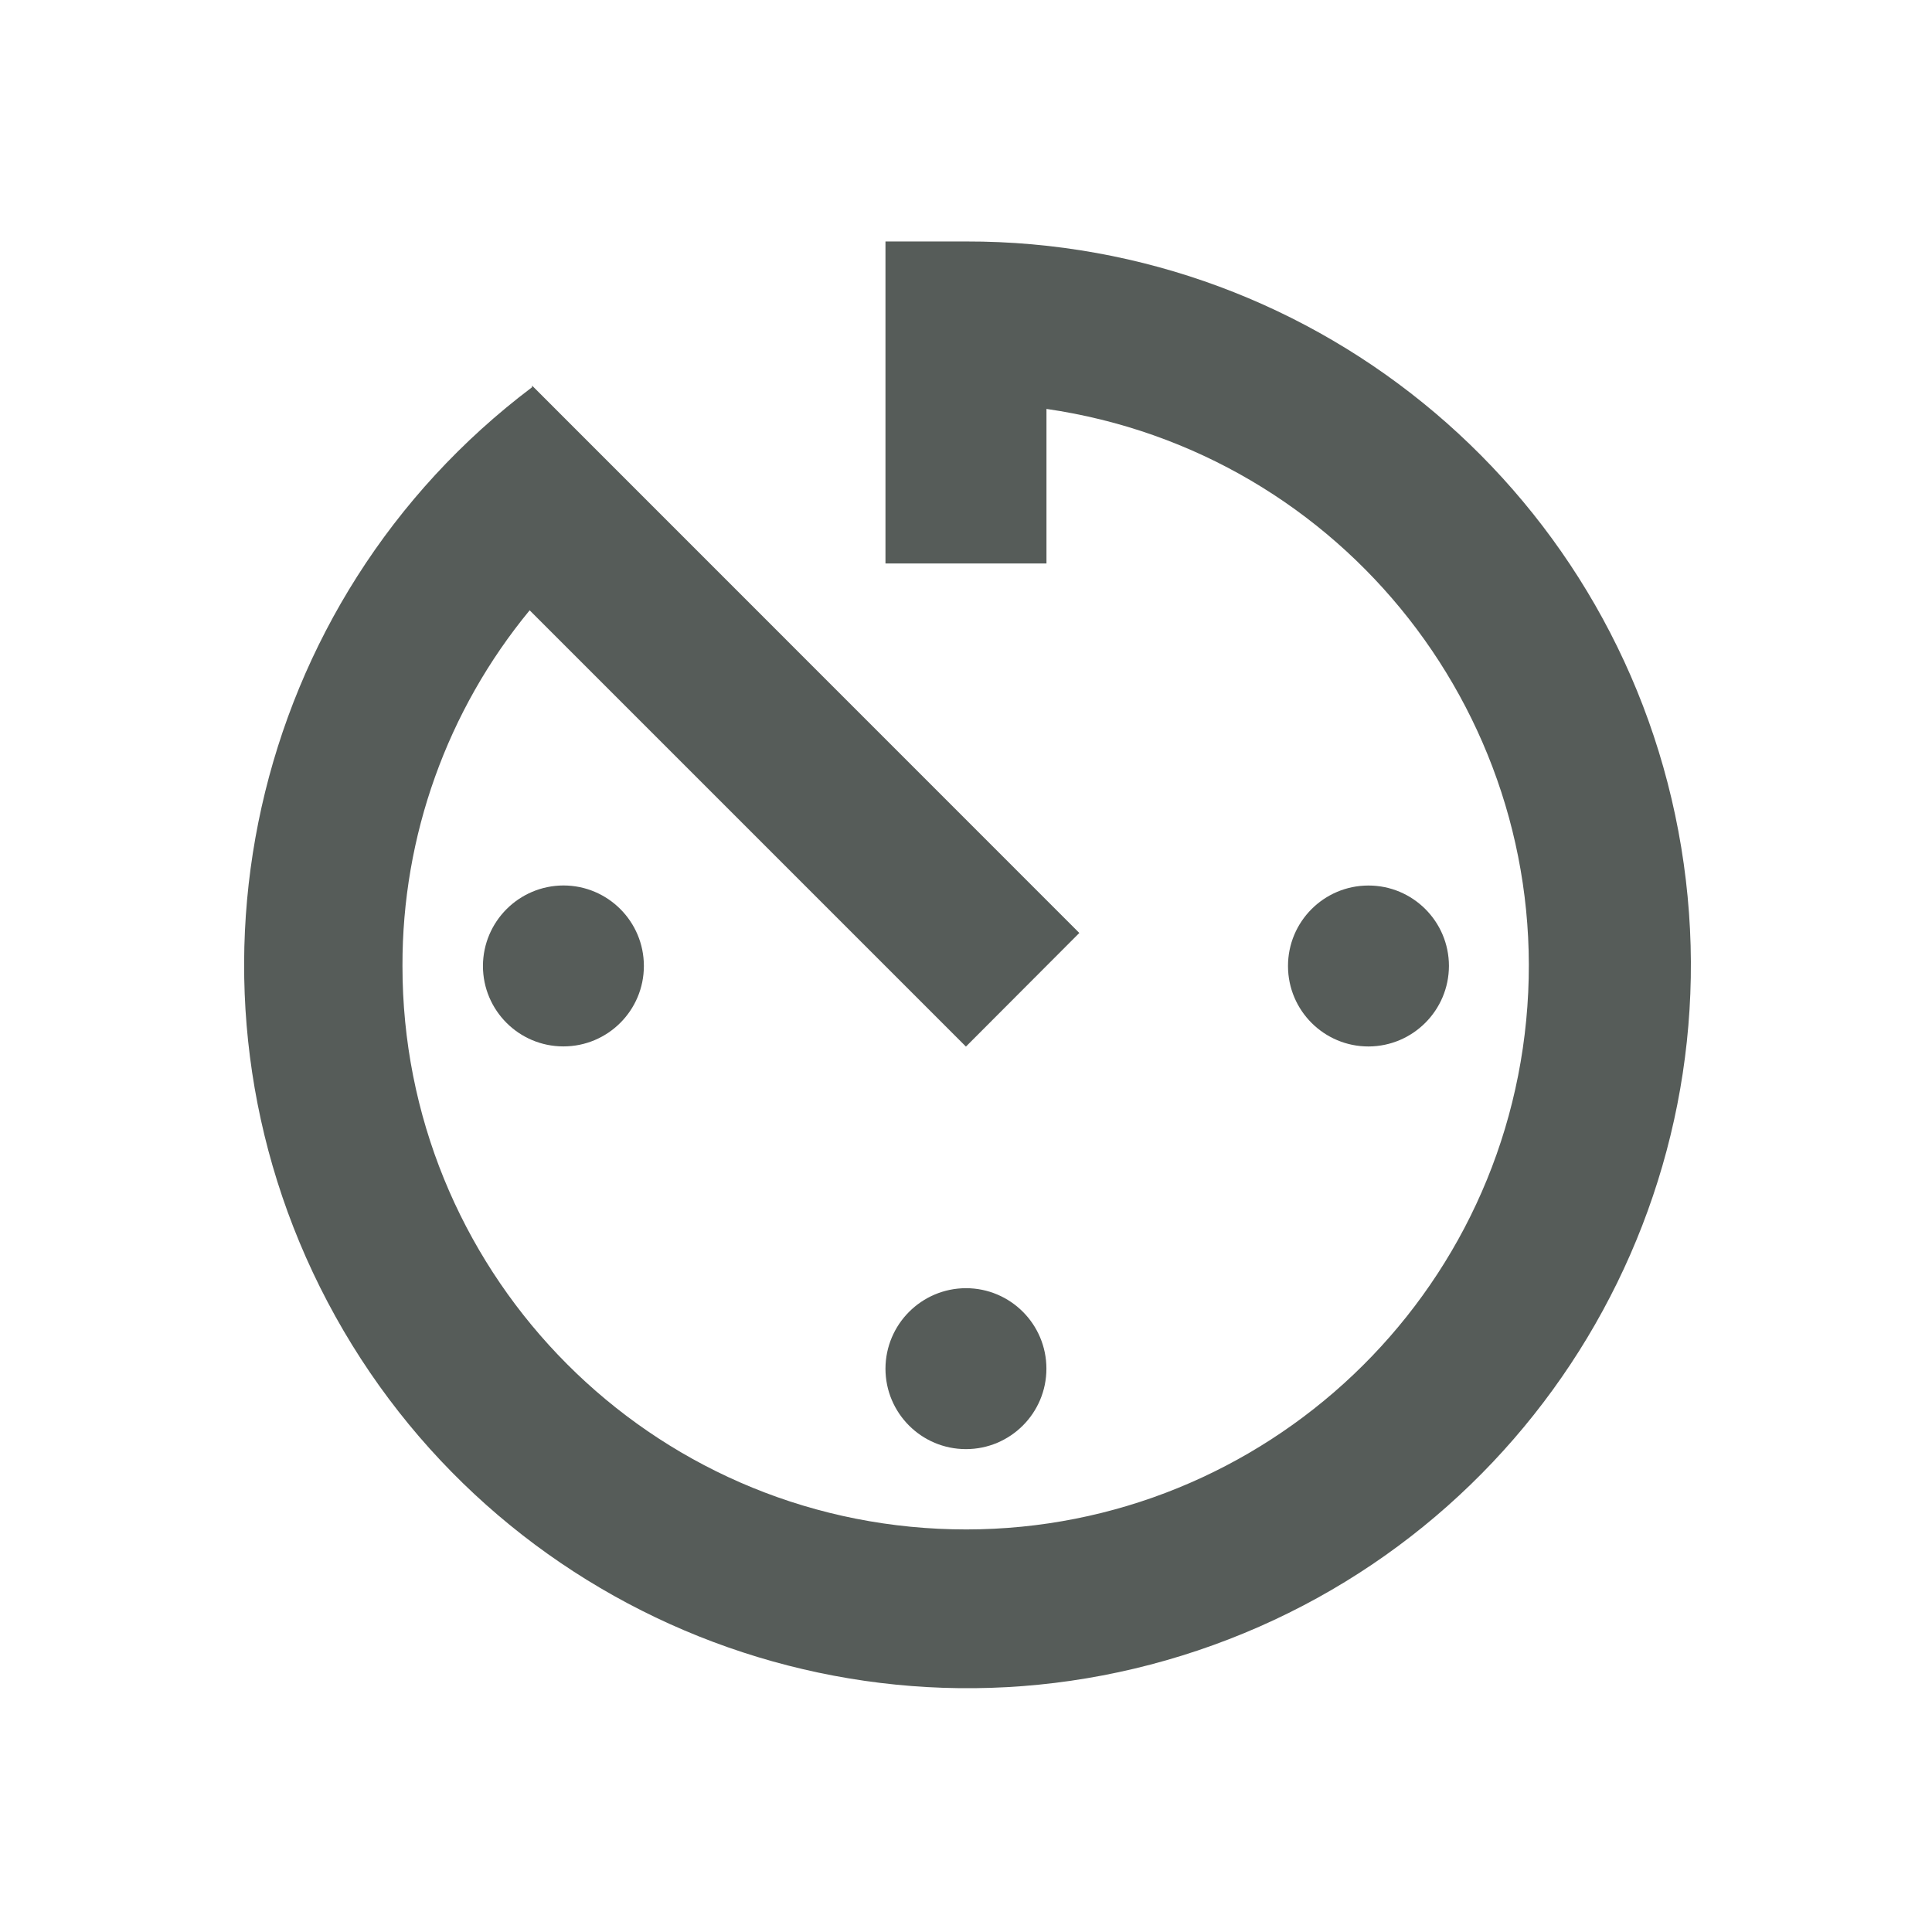
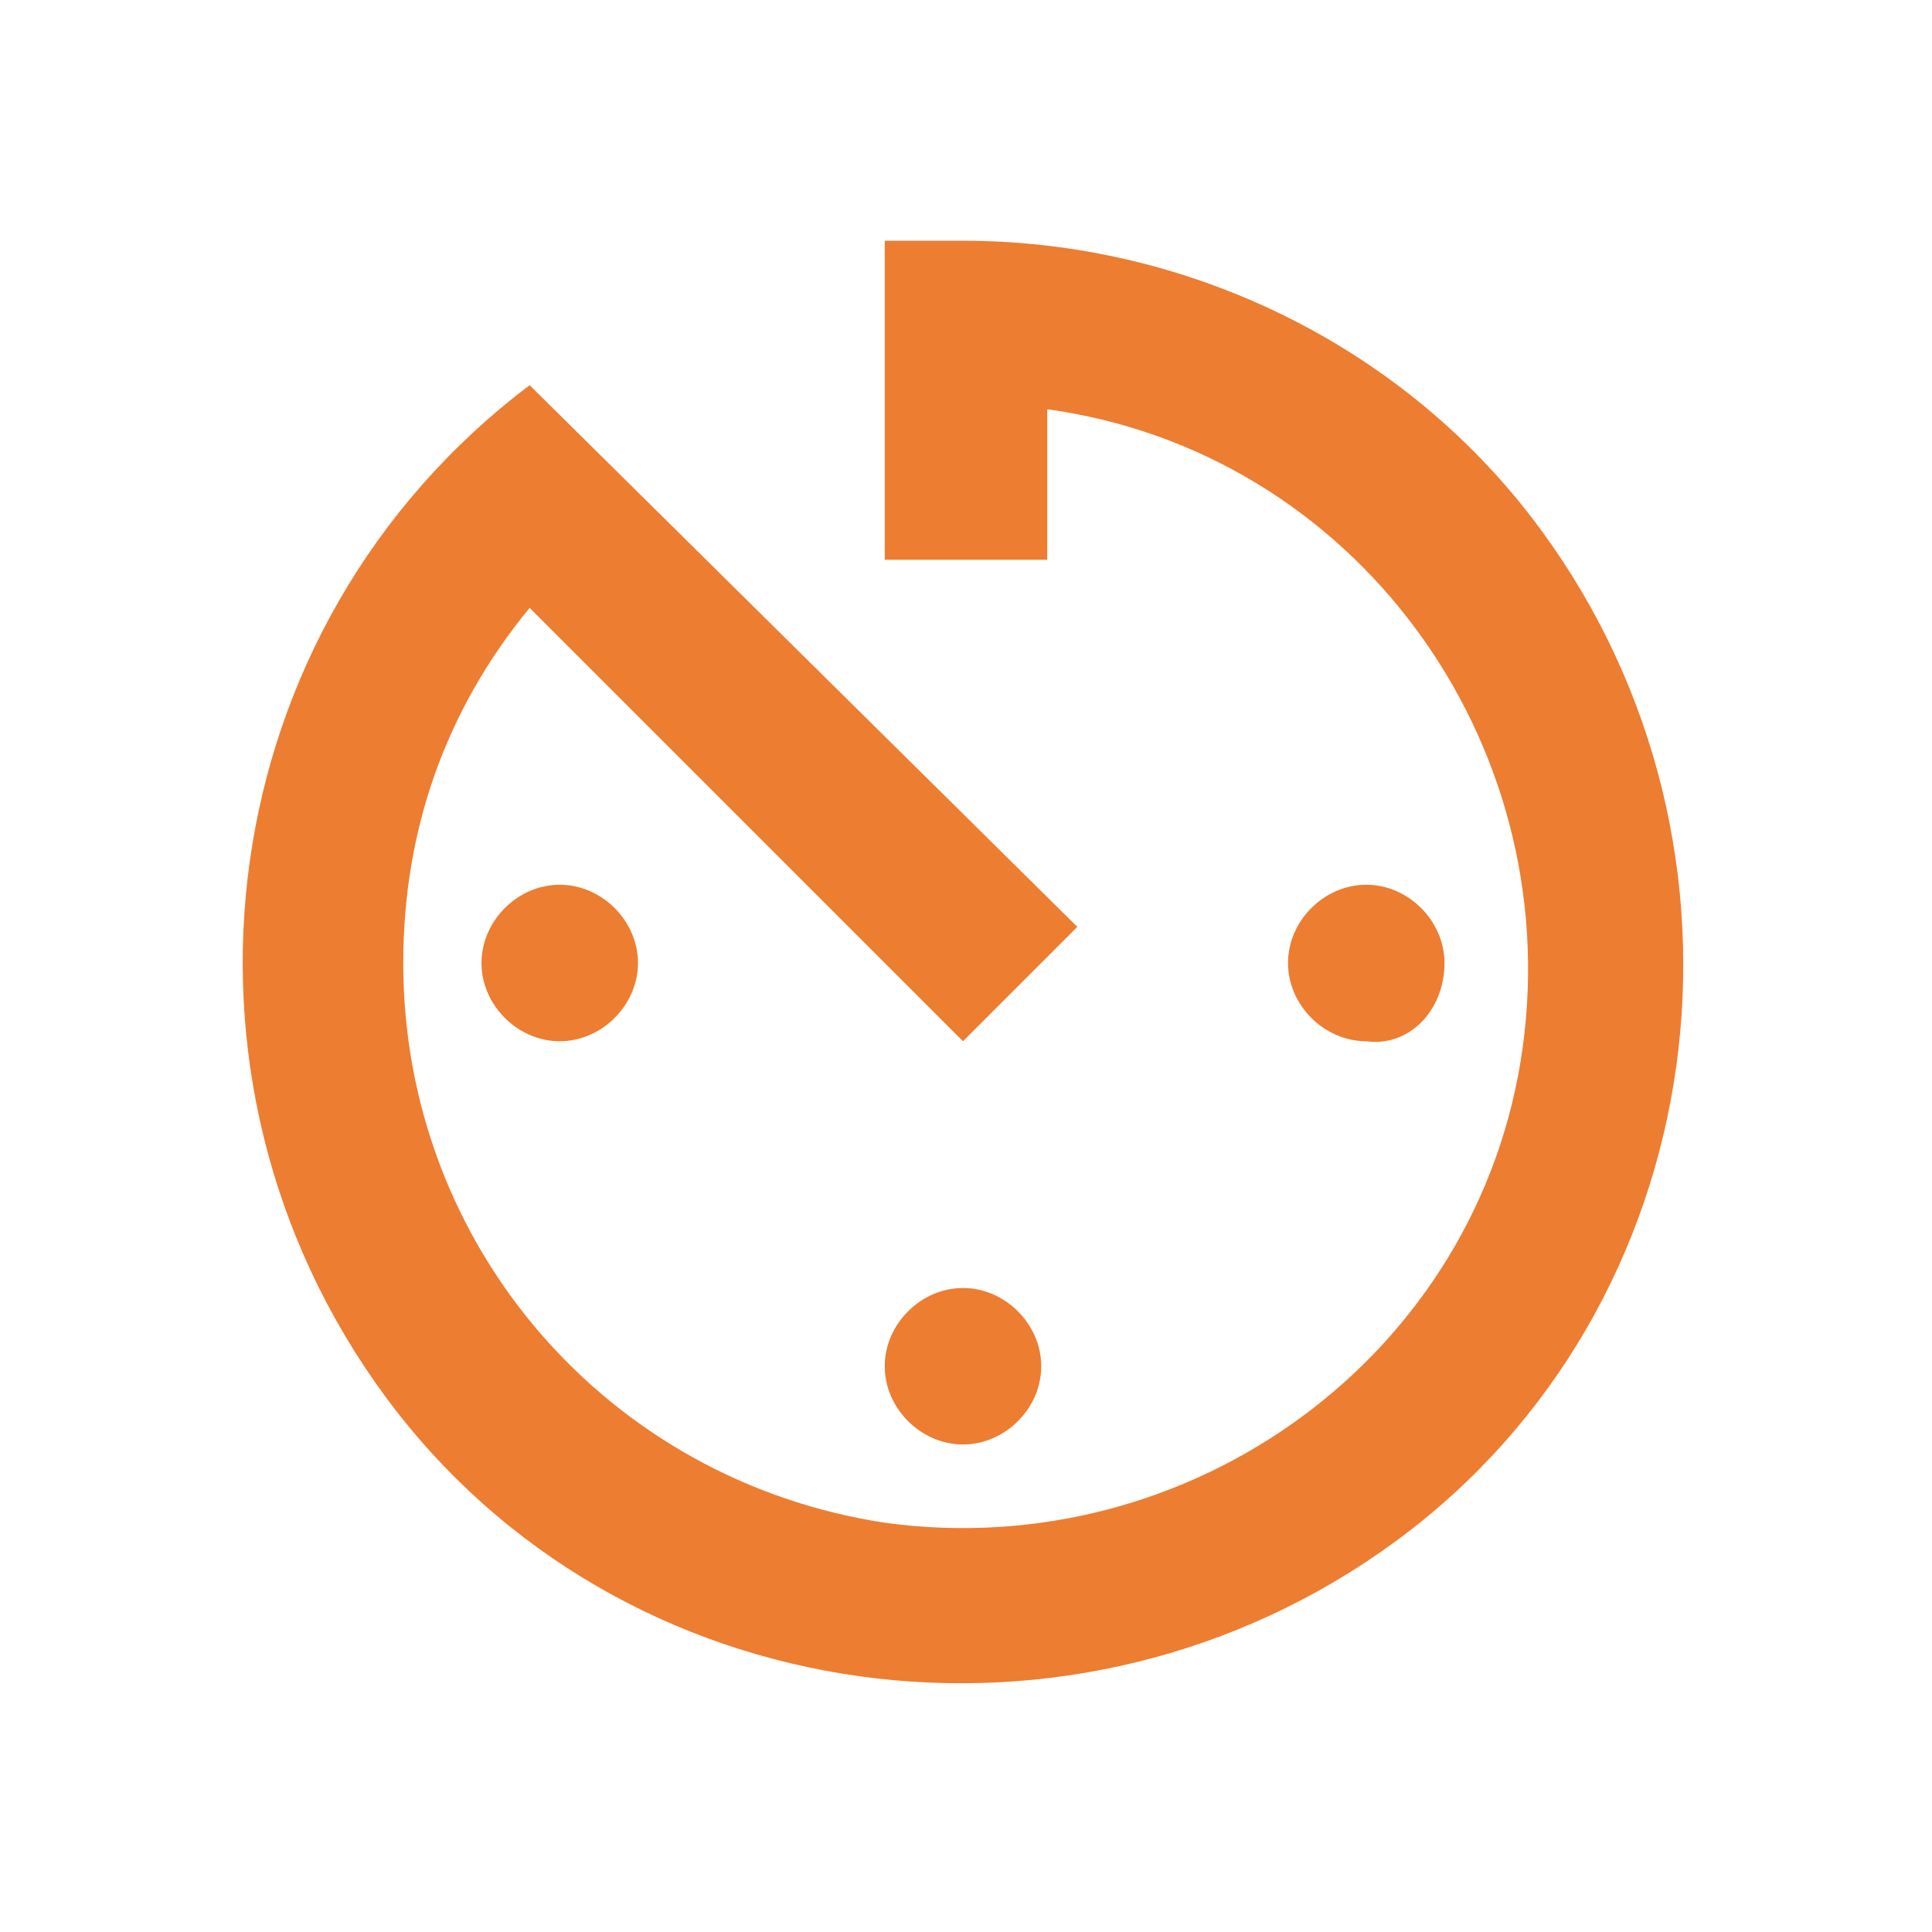
- <svg xmlns="http://www.w3.org/2000/svg" width="32.052" height="32.052" viewBox="0 0 32.052 32.052">
-   <defs>
-     <style>.a{fill:none;}.b{fill:#565c59;}</style>
-   </defs>
-   <path class="a" d="M0,0H32.052V32.052H0Z" />
-   <path class="b" d="M13.684,21.7a1.335,1.335,0,1,0,1.335-1.335A1.339,1.339,0,0,0,13.684,21.7Zm0-18.7V8.342h2.671V5.778A9.343,9.343,0,1,1,5.671,15.019a9.238,9.238,0,0,1,2.11-5.9l7.238,7.238L16.9,14.472,7.821,5.391v.027A12,12,0,1,0,15.019,3Zm9.348,12.019A1.335,1.335,0,1,0,21.7,16.355,1.339,1.339,0,0,0,23.032,15.019Zm-16.026,0a1.335,1.335,0,1,0,1.335-1.335A1.339,1.339,0,0,0,7.006,15.019Z" transform="translate(1.006 1.006)" />
+ <svg xmlns="http://www.w3.org/2000/svg" version="1.1" id="Layer_1" x="0px" y="0px" viewBox="0 0 32.1 32.1" style="enable-background:new 0 0 32.1 32.1;" xml:space="preserve">
+   <style type="text/css">
+ 	.st0{fill:none;}
+ 	.st1{fill:#ED7D31;}
+ </style>
+   <path class="st0" d="M0,0h32.1v32.1H0V0z" />
+   <path class="st1" d="M14.7,22.7c0,0.7,0.6,1.3,1.3,1.3c0.7,0,1.3-0.6,1.3-1.3s-0.6-1.3-1.3-1.3h0C15.3,21.4,14.7,22,14.7,22.7z   M14.7,4v5.3h2.7V6.8c5.1,0.7,8.6,5.5,7.9,10.6s-5.5,8.6-10.6,7.9c-4.6-0.7-8-4.6-8-9.3c0-2.2,0.7-4.2,2.1-5.9l7.2,7.2l1.9-1.9  L8.8,6.4v0c-5.3,4-6.3,11.5-2.4,16.8s11.5,6.3,16.8,2.4s6.3-11.5,2.4-16.8C23.4,5.8,19.8,4,16,4H14.7z M24,16c0-0.7-0.6-1.3-1.3-1.3  c-0.7,0-1.3,0.6-1.3,1.3c0,0.7,0.6,1.3,1.3,1.3c0,0,0,0,0,0C23.4,17.4,24,16.8,24,16z M8,16c0,0.7,0.6,1.3,1.3,1.3  c0.7,0,1.3-0.6,1.3-1.3c0-0.7-0.6-1.3-1.3-1.3l0,0C8.6,14.7,8,15.3,8,16z" />
</svg>
